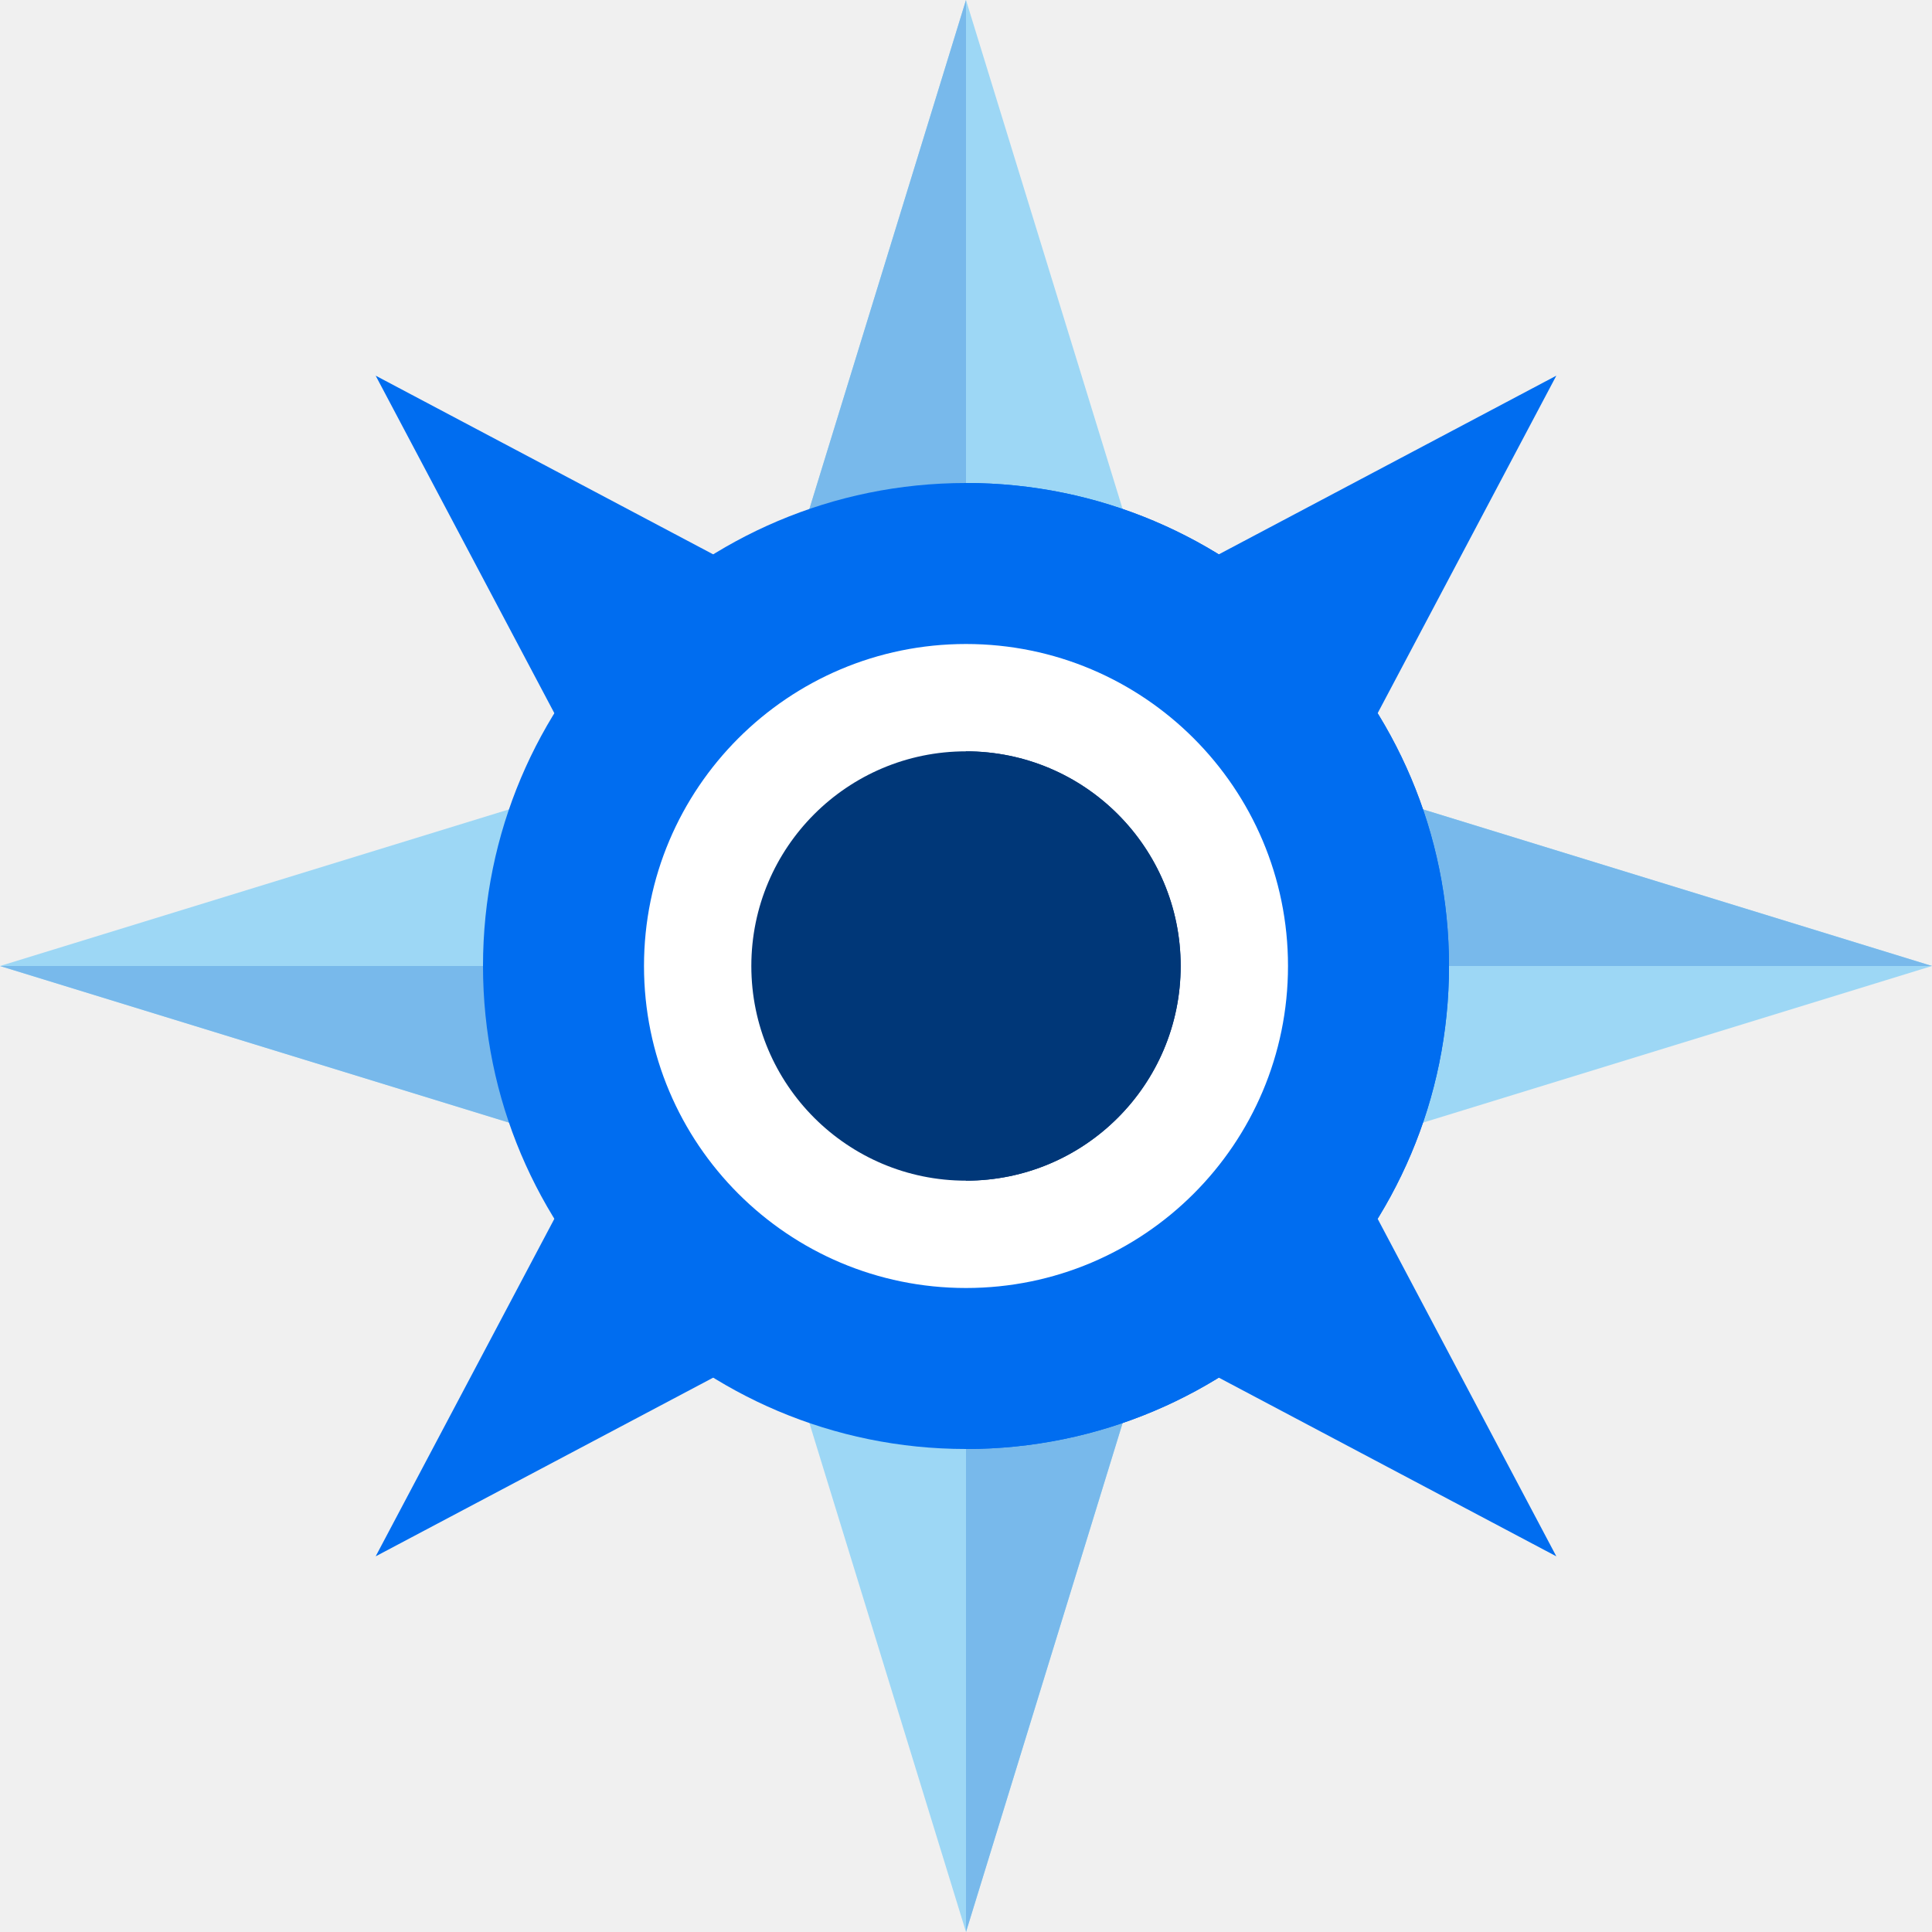
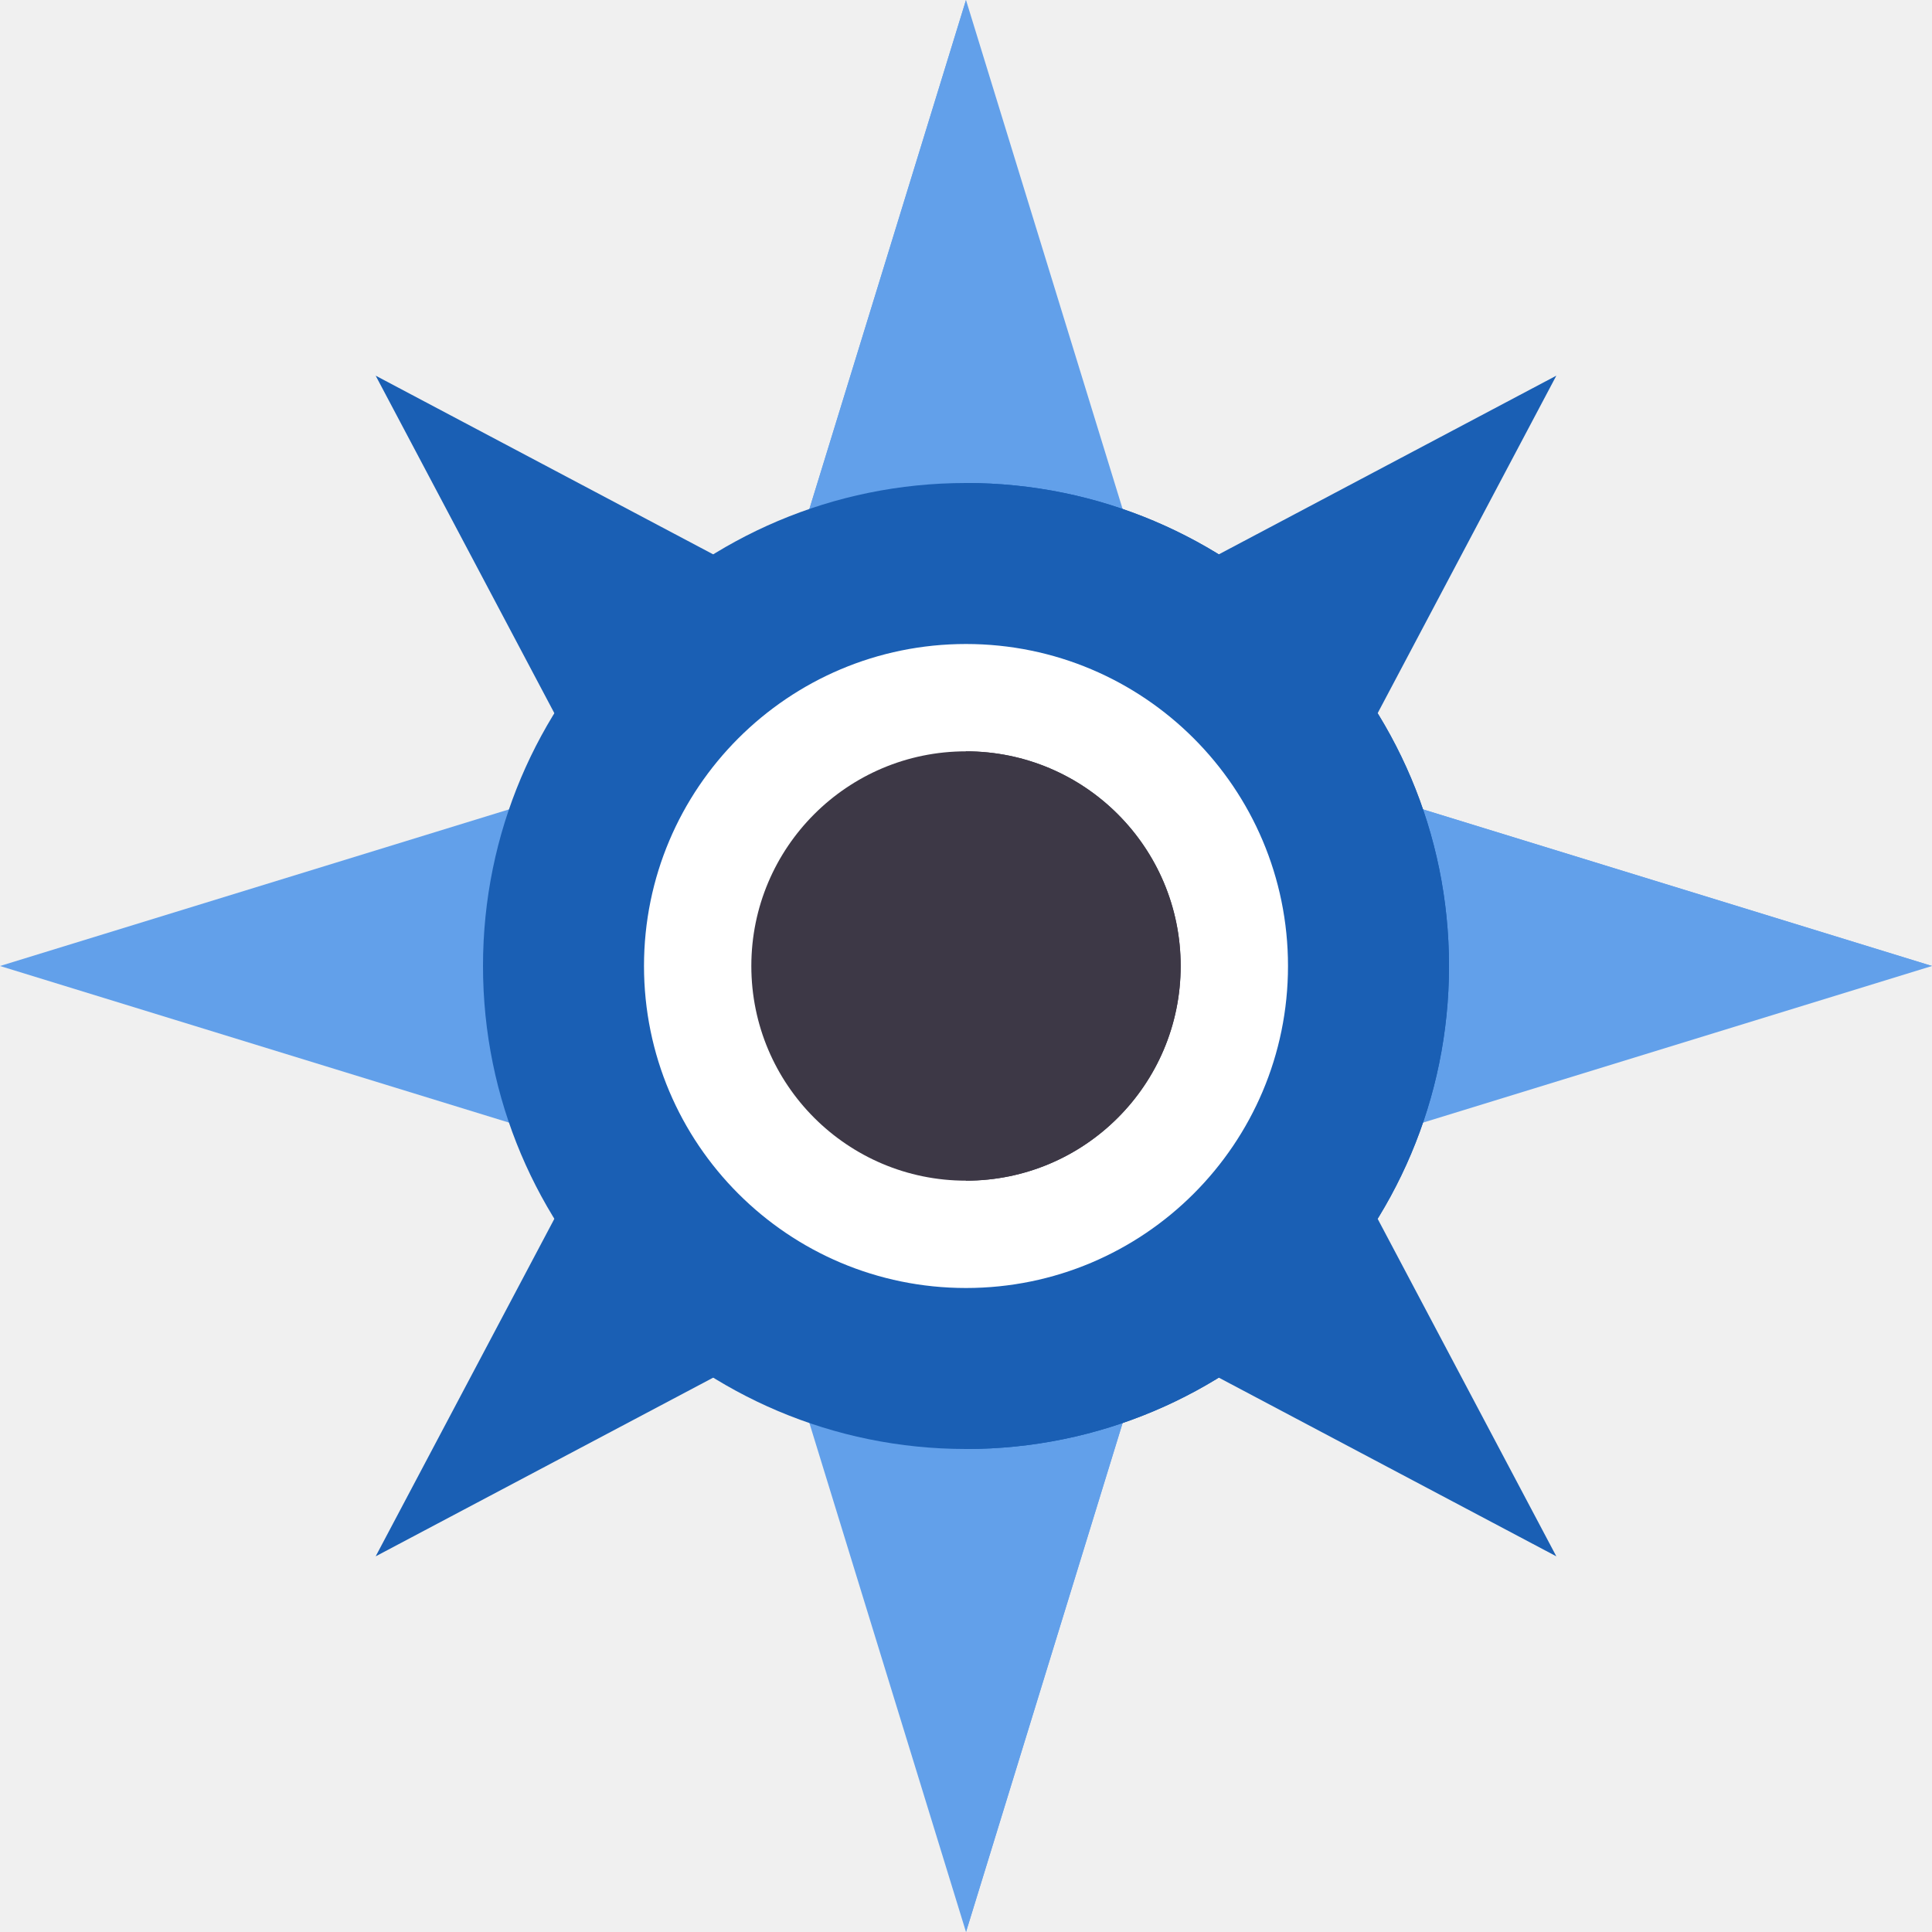
<svg xmlns="http://www.w3.org/2000/svg" version="1.1" id="Layer_1" x="0px" y="0px" viewBox="0 0 360 360" style="enable-background:new 0 0 360 360;" xml:space="preserve">
  <defs id="defs64" />
  <g id="XMLID_1079_">
-     <polygon id="XMLID_1080_" style="fill:#9DD7F5;" points="222.353,137.646 180,180 222.353,222.354 360,180  " />
+     <polygon id="XMLID_1080_" style="fill:#62a0ea;fill-opacity:1" points="180,180 222.353,222.354 360,180 222.353,137.646 " />
    <g id="XMLID_1081_">
-       <polygon id="XMLID_84_" style="fill:#78B9EB;" points="180,180 222.353,137.648 360,180   " />
+       <polygon id="XMLID_84_" style="fill:#62a0ea;fill-opacity:1" points="222.353,137.648 360,180 180,180 " />
    </g>
-     <polygon id="XMLID_1082_" style="fill:#9DD7F5;" points="137.647,137.648 0,180 137.647,222.352 180,180  " />
+     <polygon id="XMLID_1082_" style="fill:#62a0ea;fill-opacity:1" points="0,180 137.647,222.352 180,180 137.647,137.648 " />
    <g id="XMLID_1083_">
-       <polygon id="XMLID_81_" style="fill:#78B9EB;" points="180,180 137.647,222.354 0,180   " />
+       <polygon id="XMLID_81_" style="fill:#ffffff;fill-opacity:0" points="137.647,222.354 0,180 180,180 " />
    </g>
-     <polygon id="XMLID_1084_" style="fill:#9DD7F5;" points="180,0 137.647,137.648 180,180 222.353,137.648  " />
+     <polygon id="XMLID_1084_" style="fill:#62a0ea;fill-opacity:1" points="137.647,137.648 180,180 222.353,137.648 180,0 " />
    <g id="XMLID_1085_">
-       <polygon id="XMLID_1086_" style="fill:#78B9EB;" points="180,180 137.647,137.648 180,0   " />
+       <polygon id="XMLID_1086_" style="fill:#62a0ea;fill-opacity:1" points="180,0 180,180 137.647,137.648 " />
    </g>
-     <polygon id="XMLID_1087_" style="fill:#9DD7F5;" points="180,180 137.647,222.354 180,360 222.353,222.354  " />
+     <polygon id="XMLID_1087_" style="fill:#62a0ea;fill-opacity:1" points="137.647,222.354 180,360 222.353,222.354 180,180 " />
    <g id="XMLID_1088_">
-       <polygon id="XMLID_75_" style="fill:#78B9EB;" points="180,180 222.353,222.354 180,360   " />
+       <polygon id="XMLID_75_" style="fill:#62a0ea;fill-opacity:1" points="180,360 180,180 222.353,222.354 " />
    </g>
    <g id="XMLID_1089_">
-       <polygon id="XMLID_1090_" style="fill:#006DF0;" points="70,70 128.236,180 180,180 180,128.236   " />
+       <polygon id="XMLID_1090_" style="fill:#1a5fb4;fill-opacity:1" points="70,70 128.236,180 180,180 180,128.236 " />
    </g>
    <g id="XMLID_1091_">
-       <polygon id="XMLID_1092_" style="fill:#006DF0;" points="180,180 128.236,180 70,290 180,231.765   " />
+       <polygon id="XMLID_1092_" style="fill:#1a5fb4;fill-opacity:1" points="70,290 180,231.765 180,180 128.236,180 " />
    </g>
    <g id="XMLID_1093_">
-       <polygon id="XMLID_1094_" style="fill:#006df0;fill-opacity:1" points="231.765,180 180,180 180,231.765 290,290   " />
+       <polygon id="XMLID_1094_" style="fill:#1a5fb4;fill-opacity:1" points="231.765,180 180,180 180,231.765 290,290 " />
    </g>
    <g id="XMLID_1095_">
-       <polygon id="XMLID_1096_" style="fill:#006df0;fill-opacity:1" points="180,128.236 180,180 231.765,180 290,70   " />
+       <polygon id="XMLID_1096_" style="fill:#1a5fb4;fill-opacity:1" points="231.765,180 290,70 180,128.236 180,180 " />
    </g>
-     <circle id="XMLID_1097_" style="fill:#006df0;fill-opacity:1" cx="180" cy="180" r="90" />
-     <g id="XMLID_1098_" style="fill:#006df0;fill-opacity:1">
-       <path id="XMLID_1099_" style="fill:#006df0;fill-opacity:1" d="M180,270c49.706,0,90-40.295,90-90s-40.294-90-90-90" />
+     <circle id="XMLID_1097_" style="fill:#1a5fb4;fill-opacity:1" cx="180" cy="180" r="90" />
+     <g id="XMLID_1098_" style="fill:#3584e4;fill-opacity:1">
+       <path id="XMLID_1099_" style="fill:#1a5fb4;fill-opacity:1" d="m 180,270 c 49.706,0 90,-40.295 90,-90 0,-49.705 -40.294,-90 -90,-90" />
    </g>
    <g id="XMLID_1100_">
-       <circle id="XMLID_1101_" style="fill:#FFFFFF;" cx="180" cy="180" r="60" />
+       <circle id="XMLID_1101_" style="fill:#ffffff" cx="180" cy="180" r="60" />
    </g>
-     <circle id="XMLID_1102_" style="fill:#003778;fill-opacity:1" cx="180" cy="180" r="40" />
+     <circle id="XMLID_1102_" style="fill:#3d3846;fill-opacity:1" cx="180" cy="180" r="40" />
    <g id="XMLID_1103_">
-       <path id="XMLID_1104_" style="fill:#003778;" d="M180,220c22.091,0,40-17.908,40-40c0-22.091-17.909-40-40-40" />
+       <path id="XMLID_1104_" style="fill:#3d3846;fill-opacity:1" d="m 180,220 c 22.091,0 40,-17.908 40,-40 0,-22.091 -17.909,-40 -40,-40" />
    </g>
  </g>
  <g id="g31" />
  <g id="g33" />
  <g id="g35" />
  <g id="g37" />
  <g id="g39" />
  <g id="g41" />
  <g id="g43" />
  <g id="g45" />
  <g id="g47" />
  <g id="g49" />
  <g id="g51" />
  <g id="g53" />
  <g id="g55" />
  <g id="g57" />
  <g id="g59" />
</svg>
